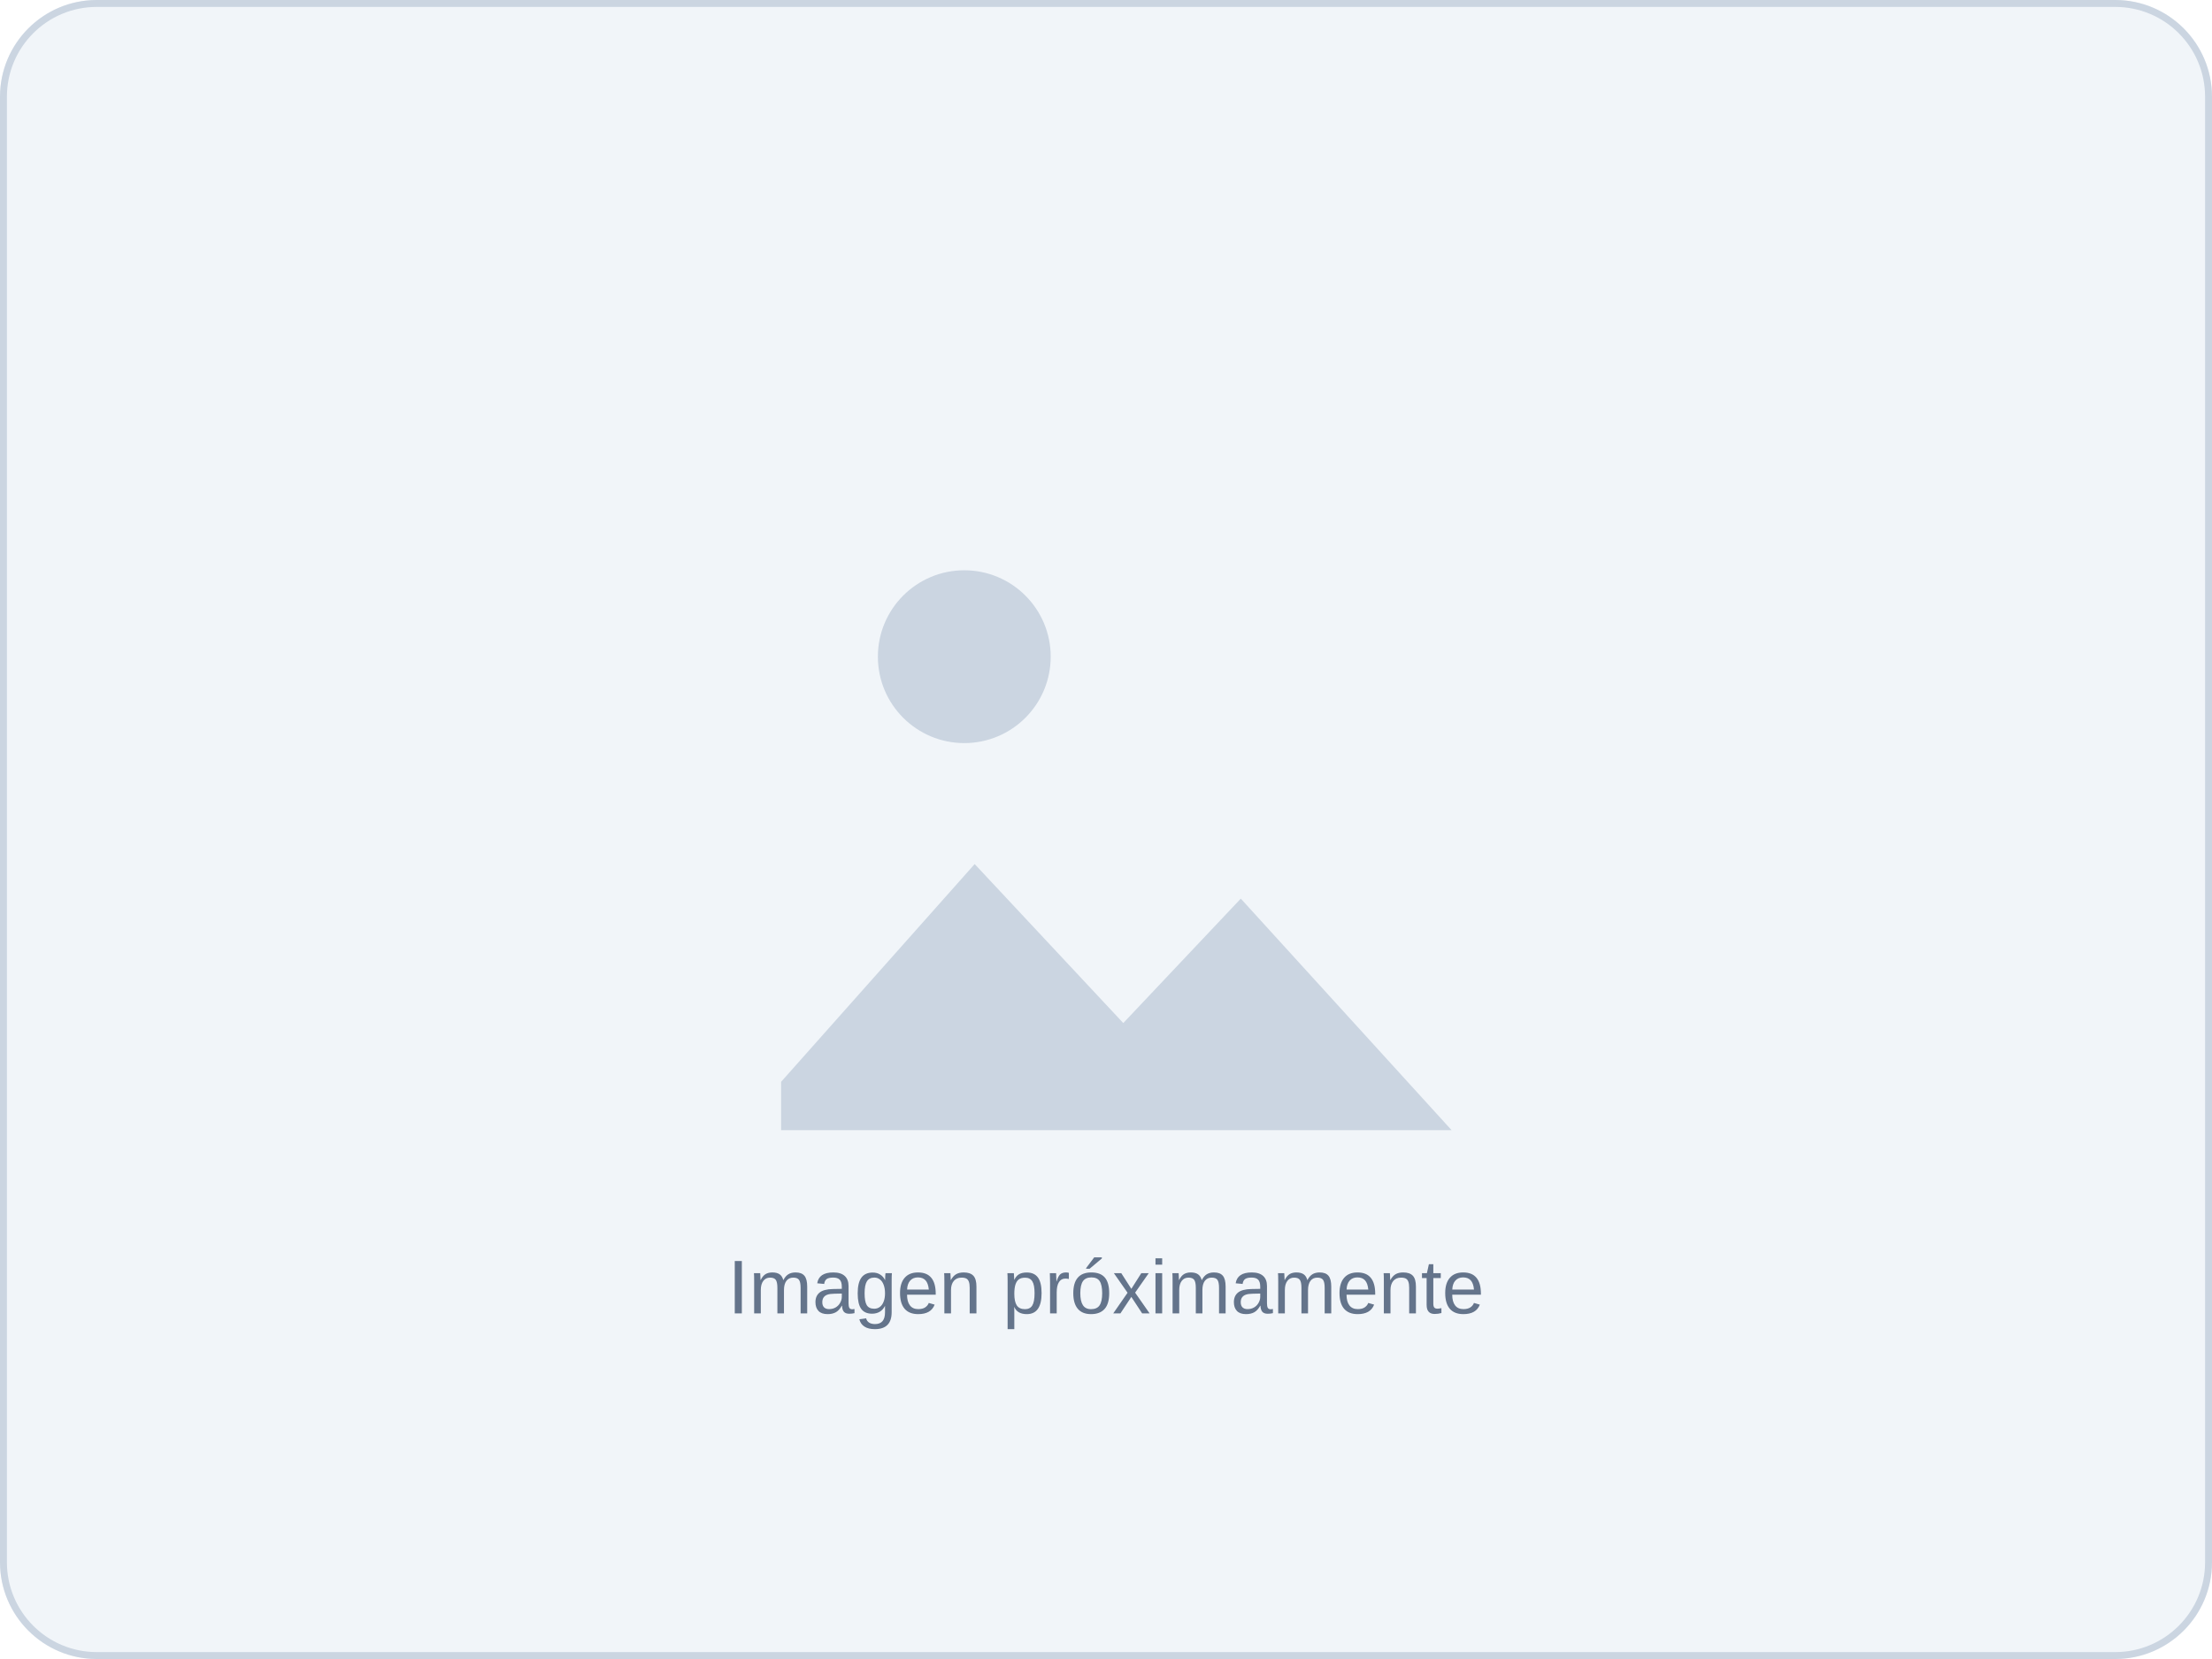
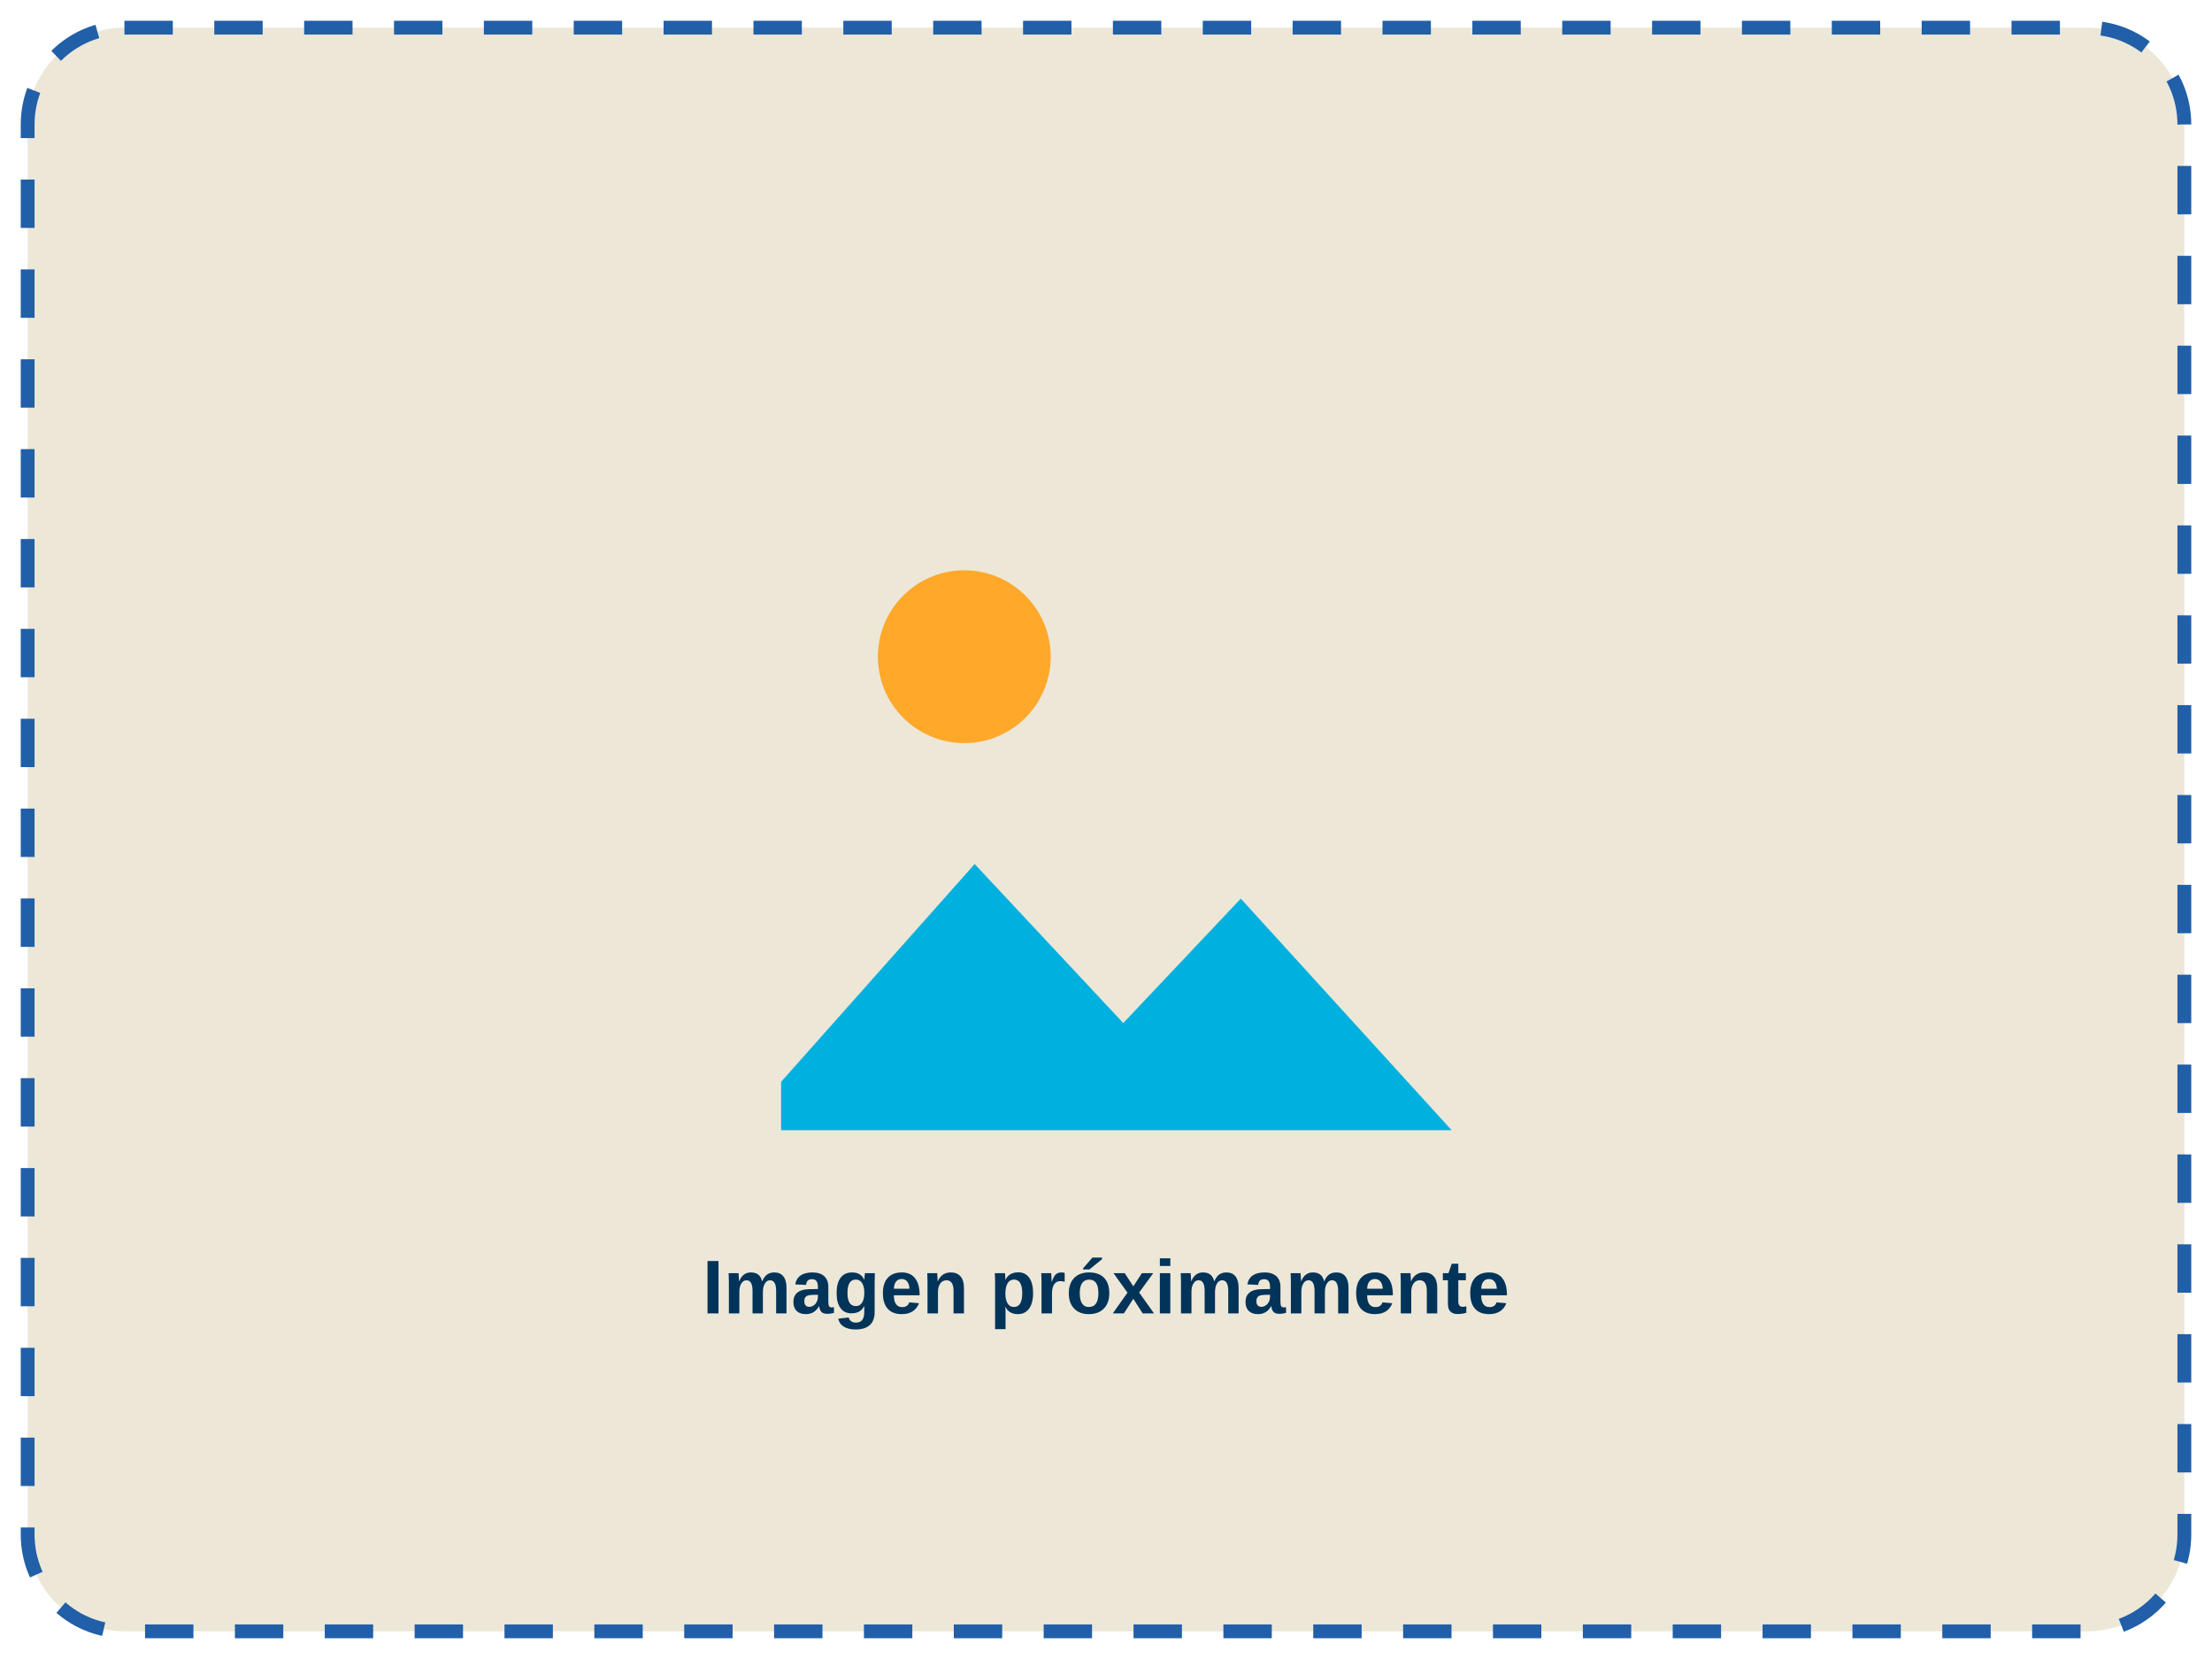
<svg xmlns="http://www.w3.org/2000/svg" width="640" height="480" viewBox="0 0 640 480" fill="none">
-   <rect width="640" height="480" rx="28" fill="#F1F5F9" />
-   <rect x="1" y="1" width="638" height="478" rx="27" stroke="#CBD5E1" stroke-width="2" />
-   <path d="M226 313 282 250l43 46 34-36 61 67H226Z" fill="#CBD5E1" />
-   <circle cx="279" cy="190" r="25" fill="#CBD5E1" />
-   <text x="320" y="380" fill="#64748B" font-family="Arial,sans-serif" font-size="22" text-anchor="middle">Imagen próximamente</text>
+   <rect x="8" y="8" width="624" height="464" rx="28" fill="#EDE7D8" stroke="#215FA8" stroke-width="4" stroke-dasharray="14 12" />
+   <path d="M226 313 282 250l43 46 34-36 61 67H226Z" fill="#00B0DE" />
+   <circle cx="279" cy="190" r="25" fill="#FFA829" />
+   <text x="320" y="380" fill="#023359" font-family="Arial,sans-serif" font-size="22" font-weight="700" text-anchor="middle">Imagen próximamente</text>
</svg>
